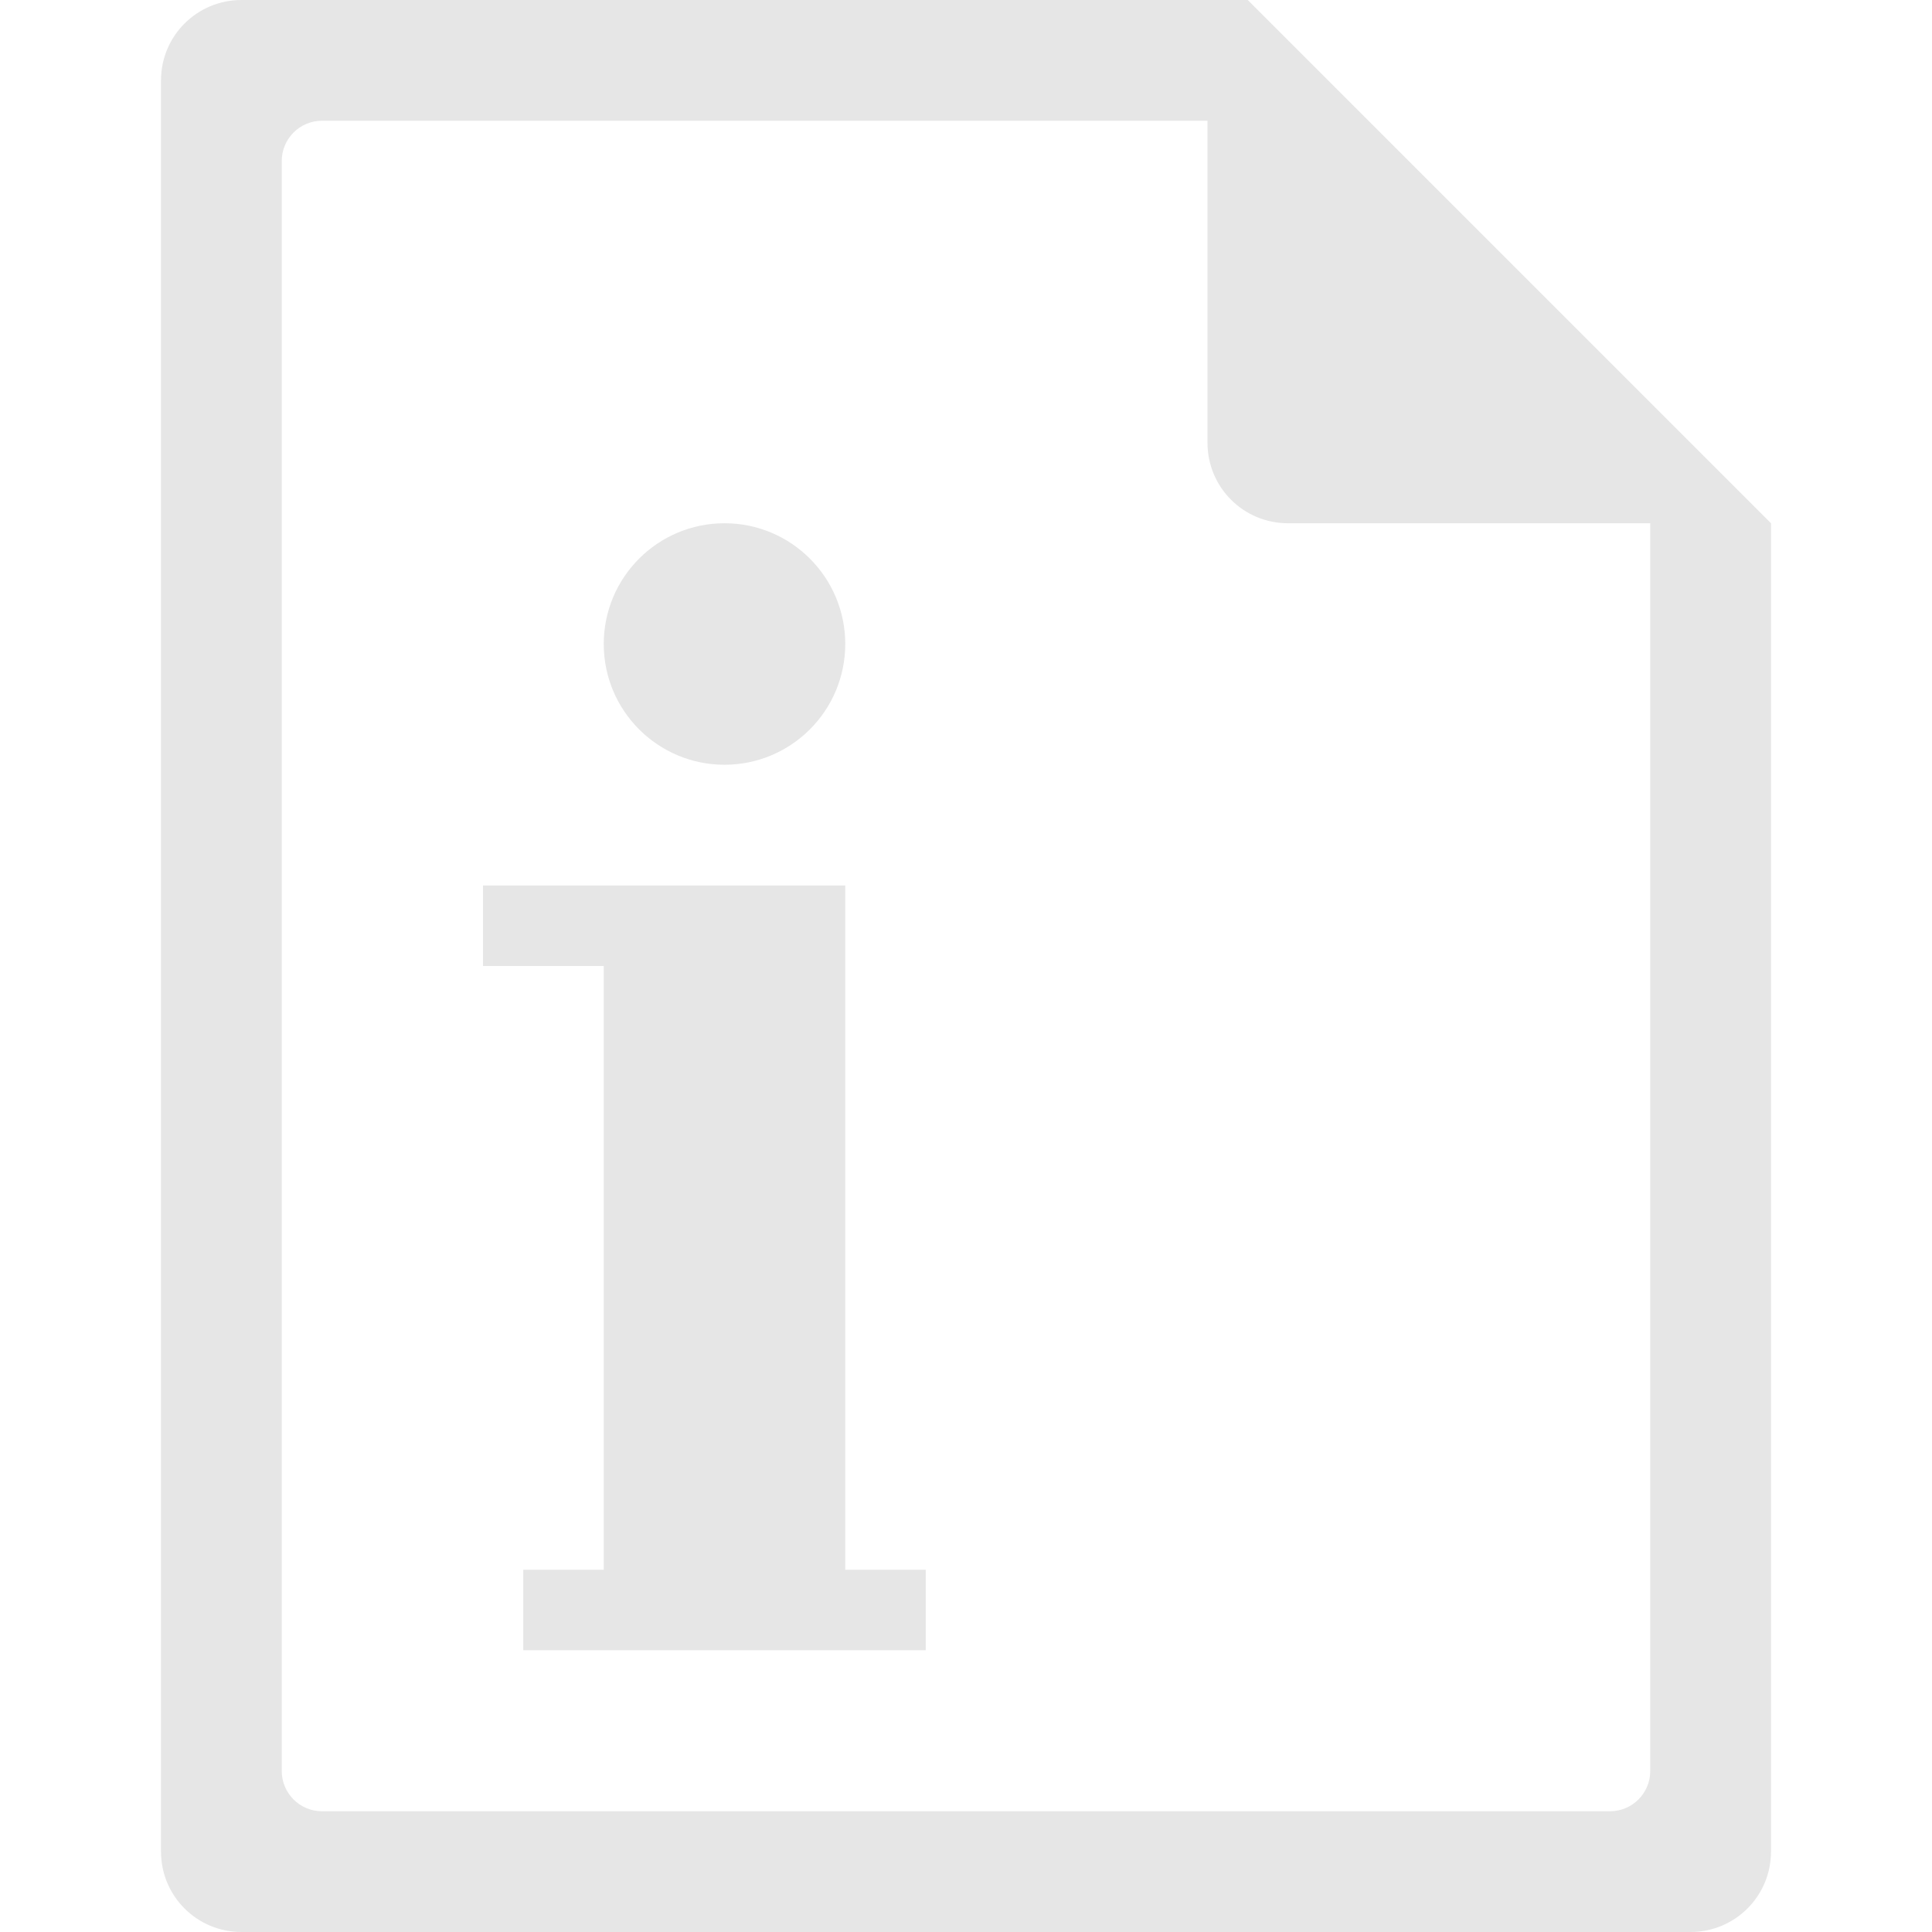
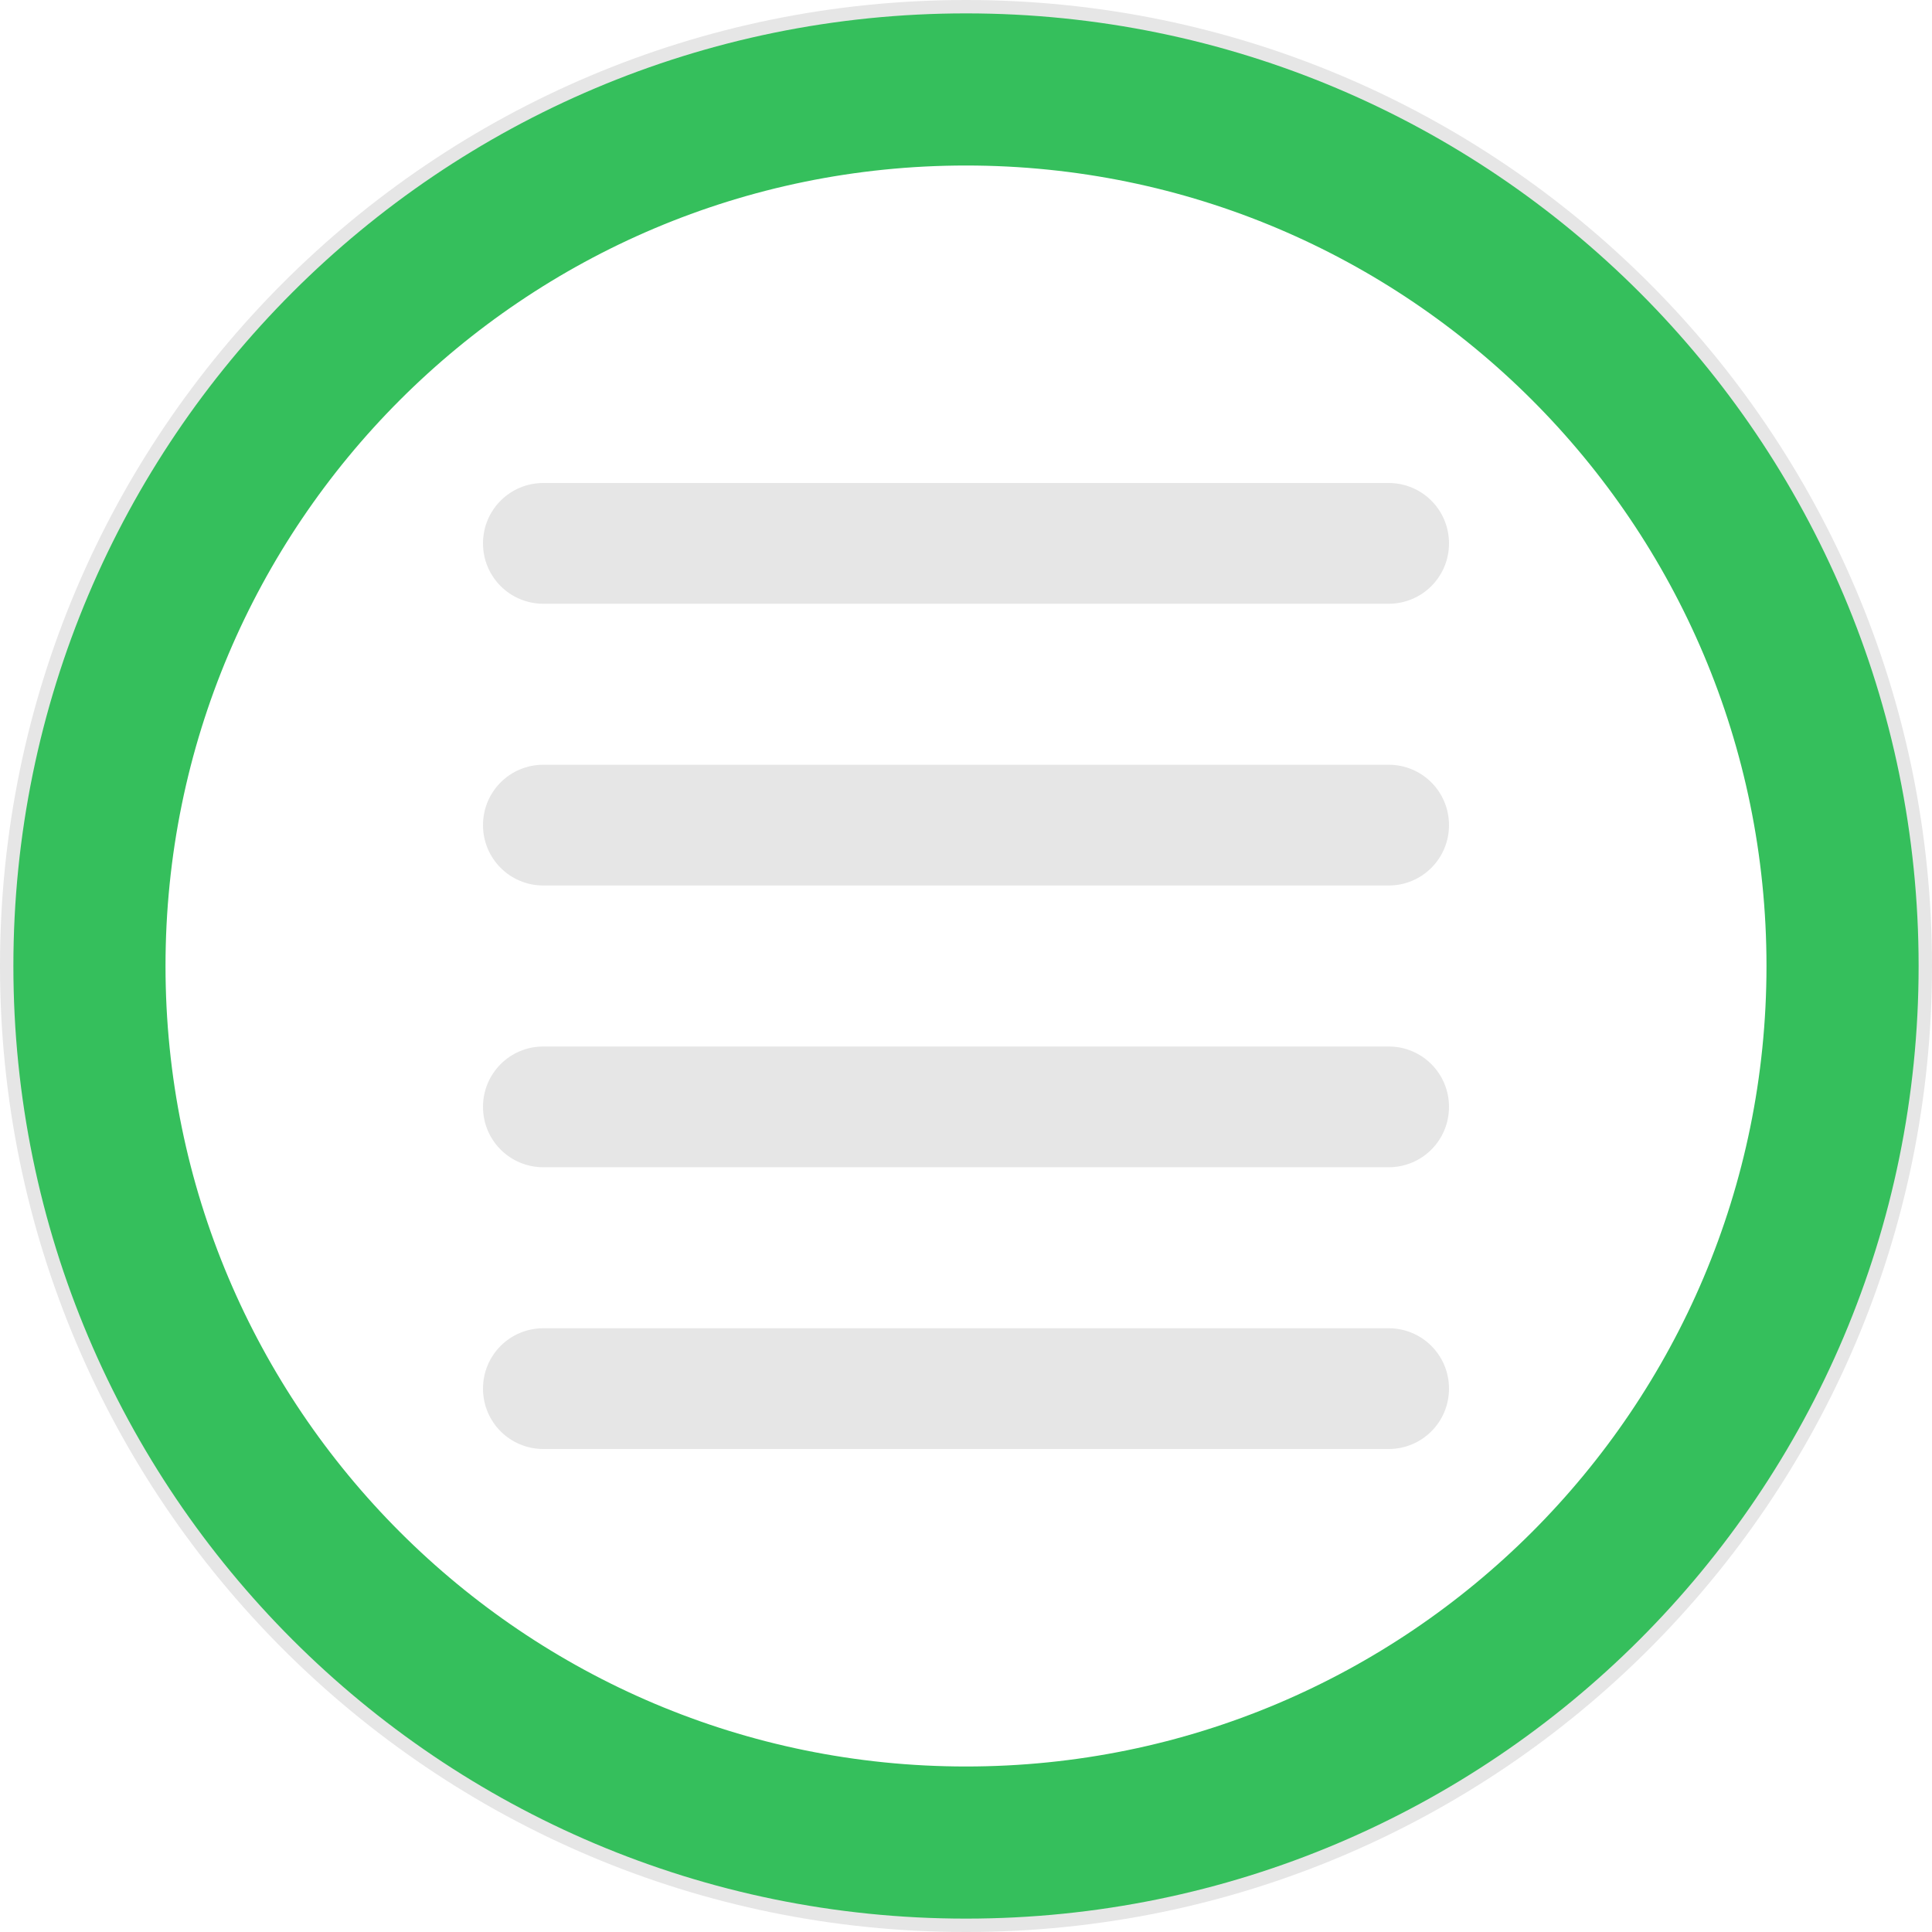
- <svg xmlns="http://www.w3.org/2000/svg" width="48" height="48" version="1.1" id="svg6">
+ <svg xmlns="http://www.w3.org/2000/svg" width="48" height="48" viewBox="0 0 12.7 12.7" version="1.1" id="svg4">
  <defs id="defs8">
    <style id="current-color-scheme" type="text/css">
      .ColorScheme-Highlight {
        color:#e6e6e6;
      }
  </style>
  </defs>
-   <path class="ColorScheme-Highlight" style="fill:currentColor" d="M 6 0 C 4.892 0 4 0.892 4 2 L 4 46 C 4 47.108 4.892 48 6 48 L 42 48 C 43.108 48 44 47.108 44 46 L 44 13 L 43.416 12.416 L 42 11 L 41 10 L 34 3 L 33 2 L 31.584 0.584 L 31.293 0.293 L 31 0 L 6 0 z M 8 3 L 30 3 L 30 11 C 30 12.108 30.892 13 32 13 L 41 13 L 41 44 C 41 44.277 40.888 44.526 40.707 44.707 C 40.526 44.888 40.277 45 40 45 L 8 45 C 7.723 45 7.474 44.888 7.293 44.707 C 7.112 44.526 7 44.277 7 44 L 7 4 C 7 3.723 7.112 3.474 7.293 3.293 C 7.474 3.112 7.723 3 8 3 z M 18 13 A 3 3 0 0 0 15 16 A 3 3 0 0 0 18 19 A 3 3 0 0 0 21 16 A 3 3 0 0 0 18 13 z M 12 22 L 12 24 L 15 24 L 15 25 L 15 38 L 15 39 L 13 39 L 13 41 L 23 41 L 23 39 L 21 39 L 21 38 L 21 25 L 21 22 L 18 22 L 15 22 L 12 22 z " id="path816" />
+   <path class="ColorScheme-Highlight" style="fill:currentColor" d="M 24 0 A 24 24 0 0 0 0 24 A 24 24 0 0 0 24 48 A 24 24 0 0 0 48 24 A 24 24 0 0 0 24 0 z M 24 3 A 21 21 0 0 1 45 24 A 21 21 0 0 1 24 45 A 21 21 0 0 1 3 24 A 21 21 0 0 1 24 3 z M 13.5 12 C 12.669 12 12 12.669 12 13.5 C 12 14.331 12.669 15 13.5 15 L 34.5 15 C 35.331 15 36 14.331 36 13.5 C 36 12.669 35.331 12 34.5 12 L 13.5 12 z M 13.5 19 C 12.669 19 12 19.669 12 20.5 C 12 21.331 12.669 22 13.5 22 L 34.5 22 C 35.331 22 36 21.331 36 20.5 C 36 19.669 35.331 19 34.5 19 L 13.5 19 z M 13.5 26 C 12.669 26 12 26.669 12 27.5 C 12 28.331 12.669 29 13.5 29 L 34.5 29 C 35.331 29 36 28.331 36 27.5 C 36 26.669 35.331 26 34.5 26 L 13.5 26 z M 13.5 33 C 12.669 33 12 33.669 12 34.5 C 12 35.331 12.669 36 13.5 36 L 34.5 36 C 35.331 36 36 35.331 36 34.5 C 36 33.669 35.331 33 34.5 33 L 13.5 33 z " transform="scale(0.2645833)" id="rect827" />
+   <circle cx="6.35" cy="6.35" r="5.762" stroke="#35bf5c" stroke-width="1" fill="none" />
</svg>
